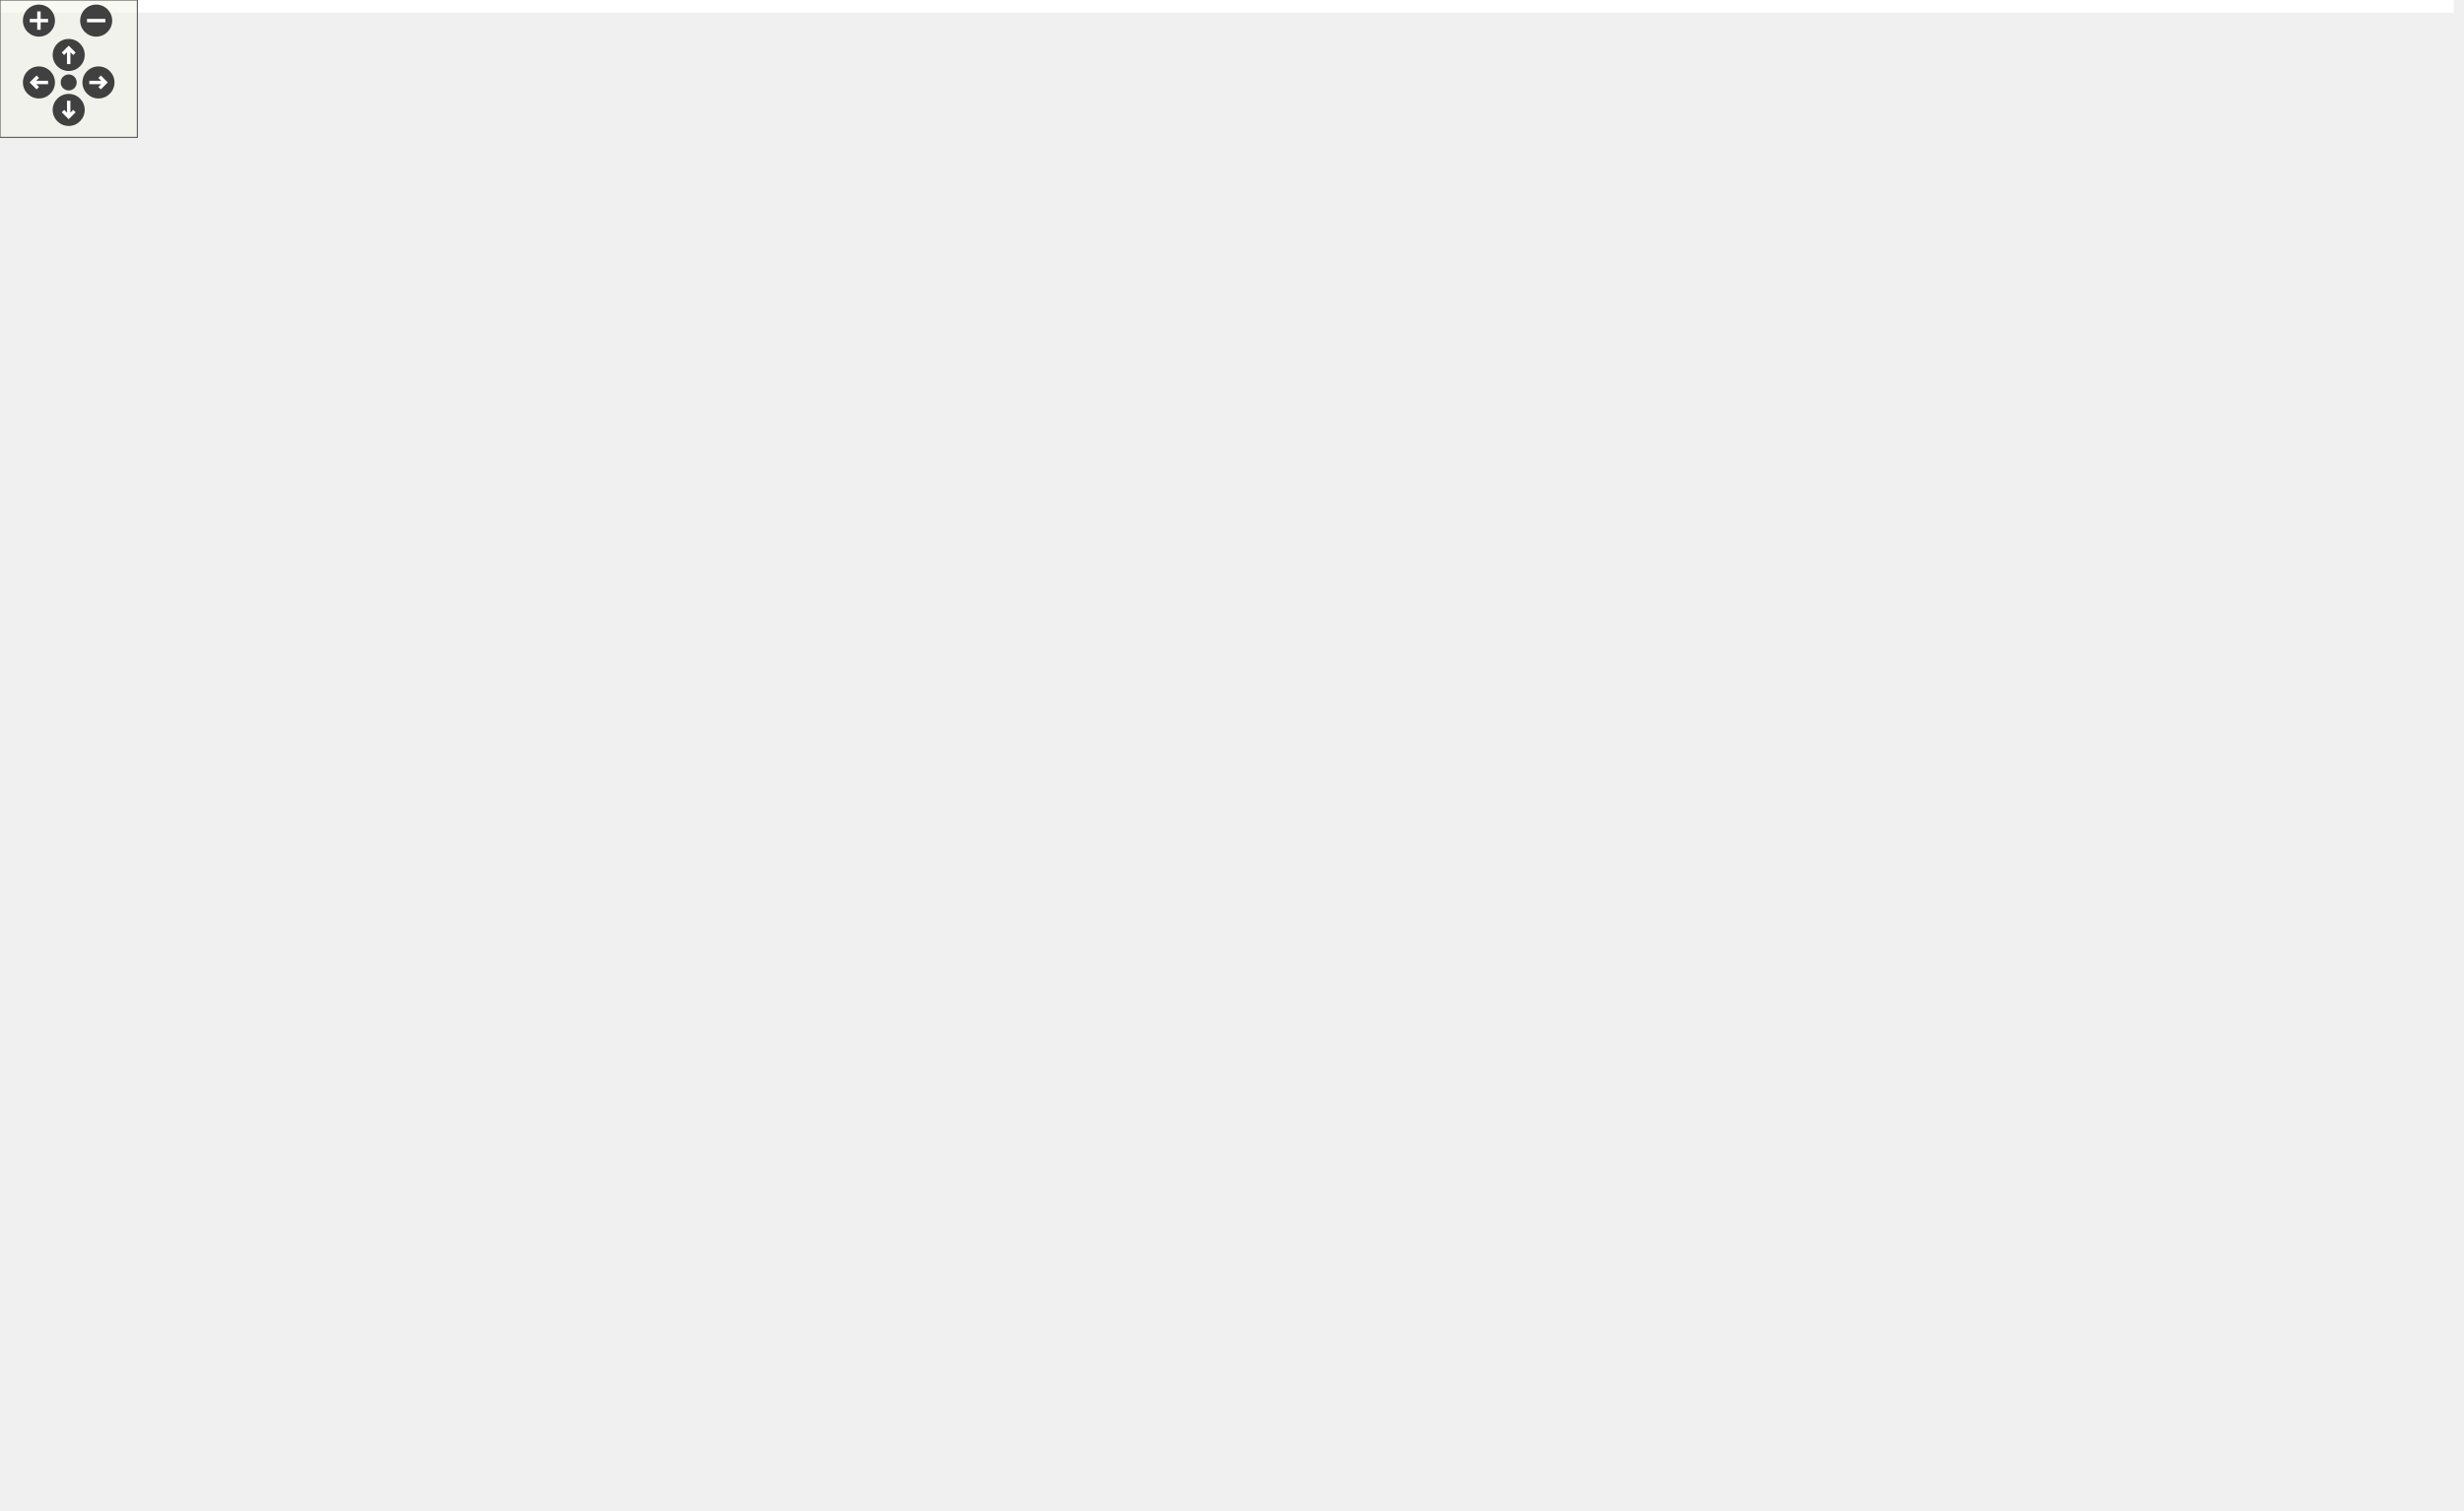
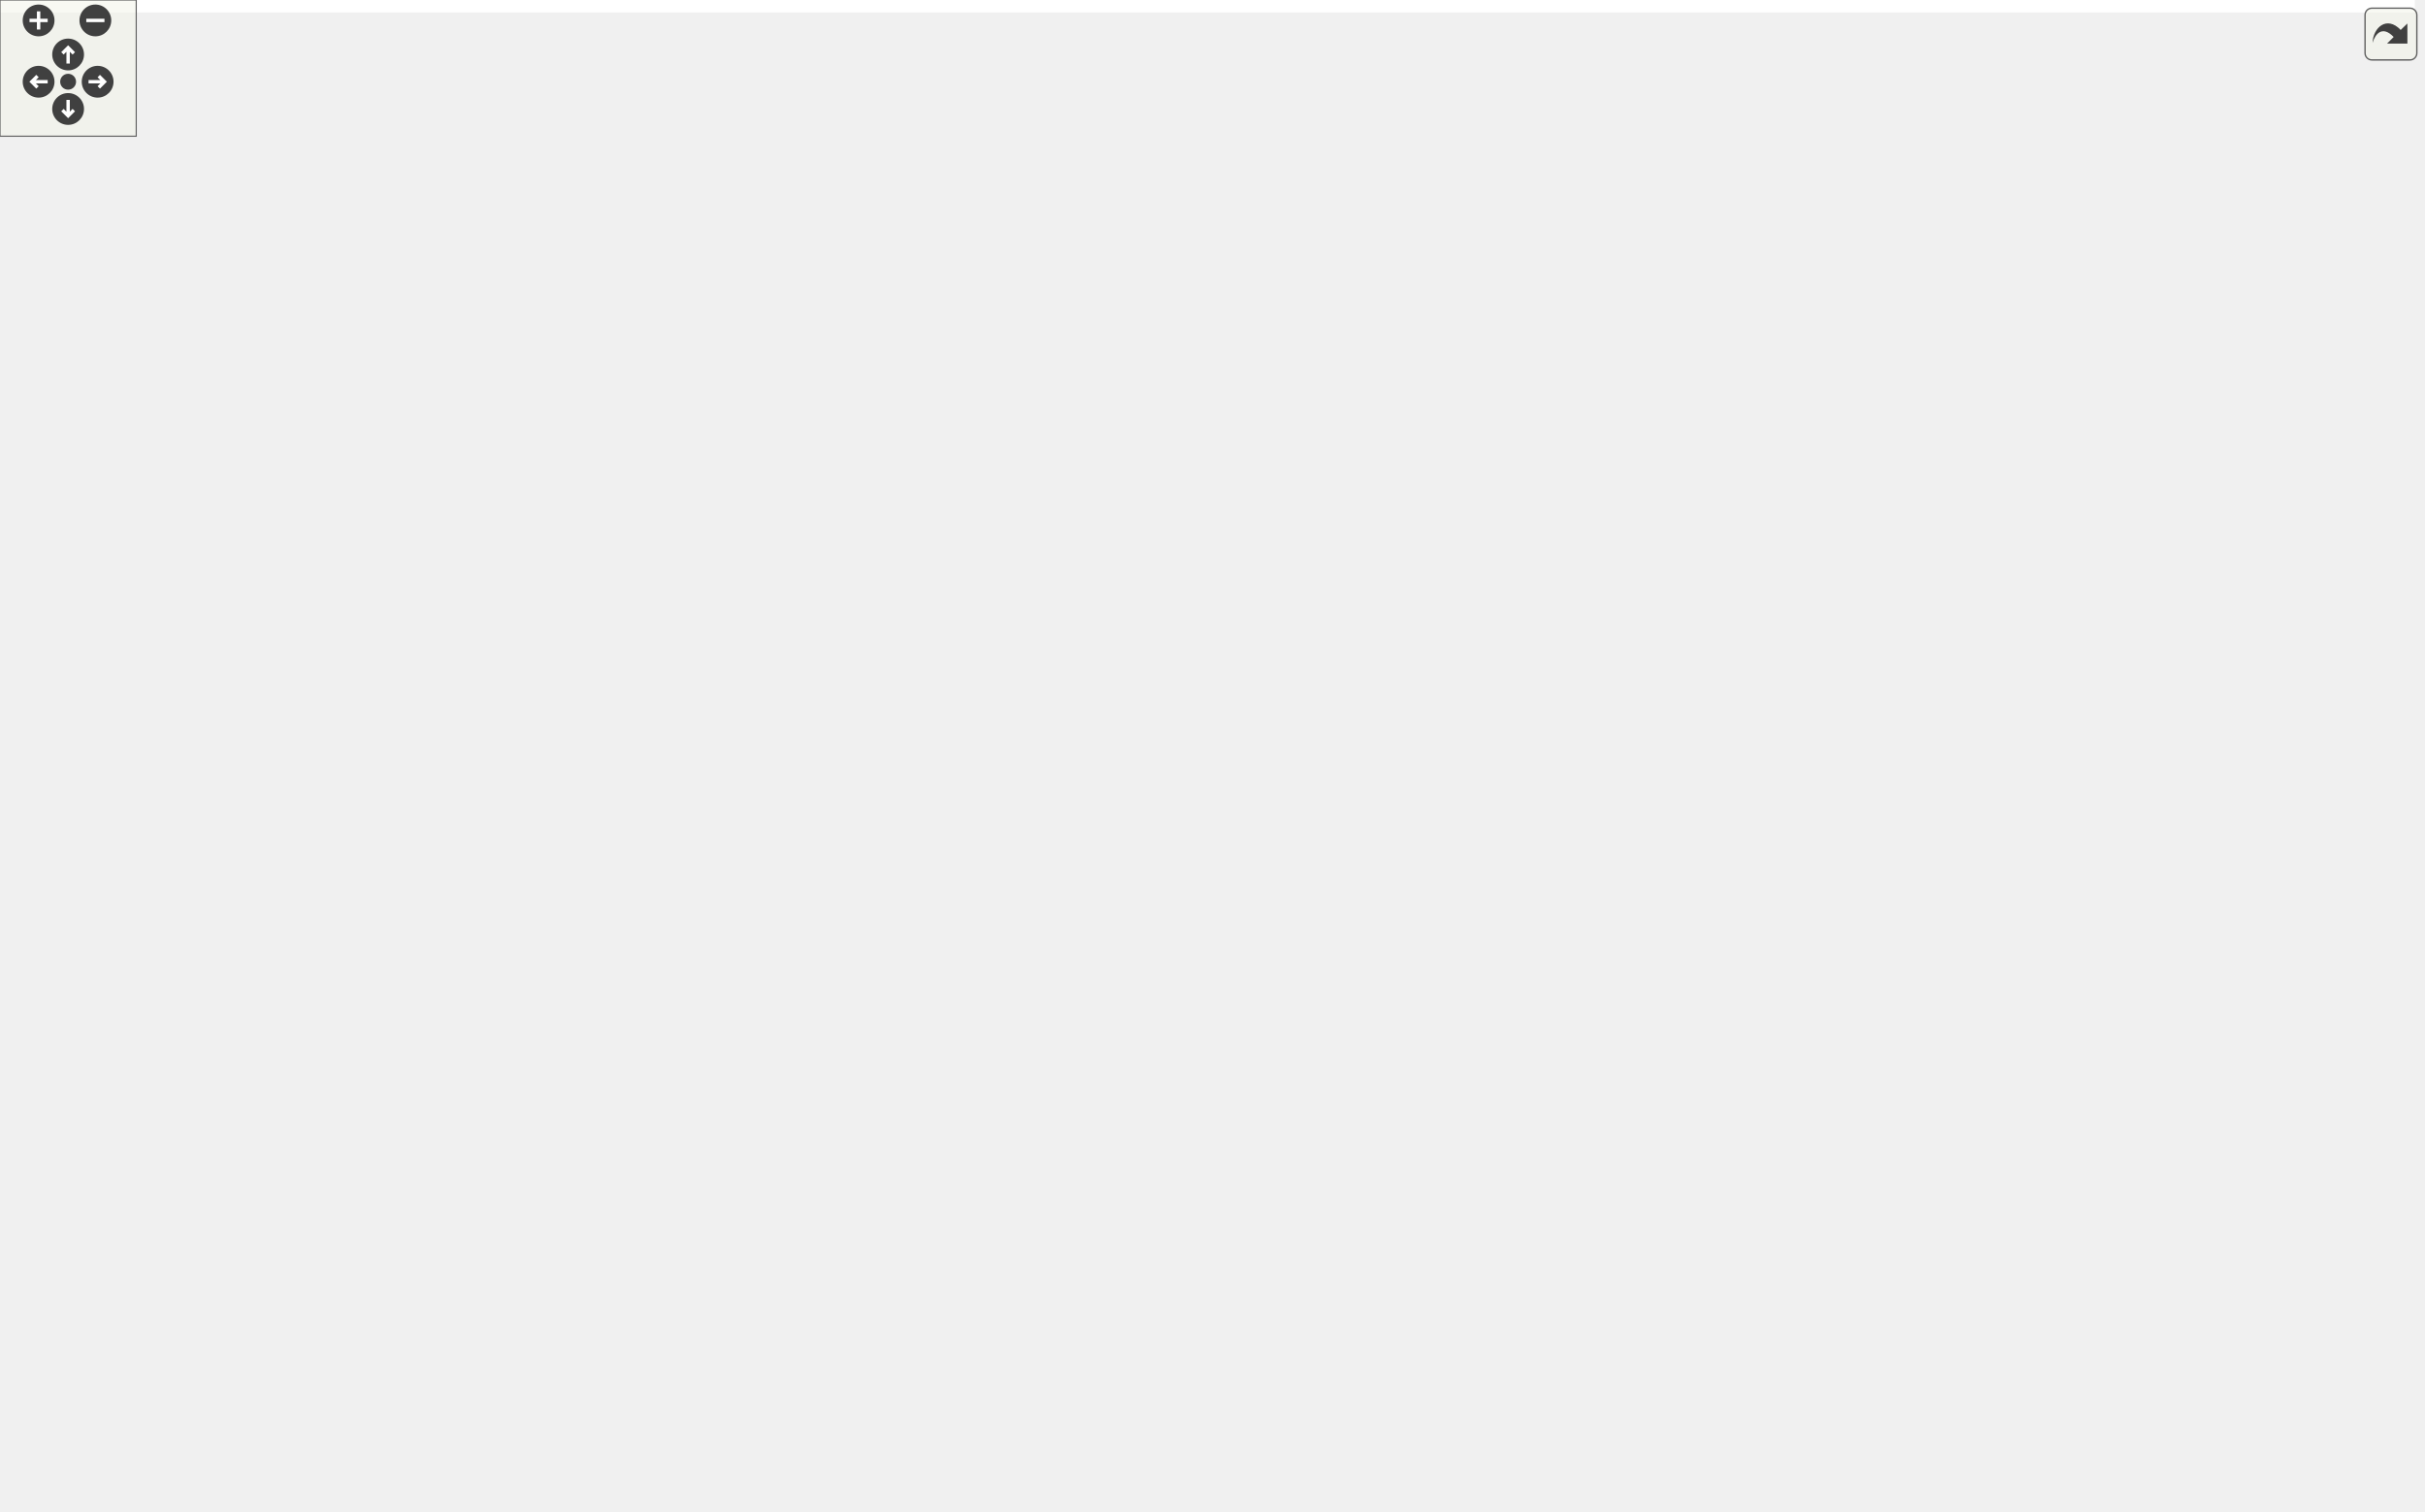
<svg xmlns="http://www.w3.org/2000/svg" xmlns:xlink="http://www.w3.org/1999/xlink" id="main" version="1.1" xml:space="preserve">
  <defs>
    <circle id="rim" cx="0" cy="0" r="7" />
    <circle id="rim2" cx="0" cy="0" r="3.5" />
    <g id="zoomPlus">
      <use xlink:href="#rim" fill="#404040">
        <set attributeName="fill" to="#808080" begin="zoomplus.mouseover" end="zoomplus.mouseout" />
      </use>
      <path d="M-4,0h8M0,-4v8" fill="none" stroke="white" stroke-width="1.5" pointer-events="none" />
    </g>
    <g id="zoomMin">
      <use xlink:href="#rim" fill="#404040">
        <set attributeName="fill" to="#808080" begin="zoomminus.mouseover" end="zoomminus.mouseout" />
      </use>
      <path d="M-4,0h8" fill="none" stroke="white" stroke-width="1.5" pointer-events="none" />
    </g>
    <g id="dirArrow">
      <path fill="none" stroke="white" stroke-width="1.5" d="M0,-3.0v7 M-2.5,-0.5L0,-3.0L2.5,-0.5" />
    </g>
    <g id="resetDef">
      <use xlink:href="#rim2" fill="#404040">
        <set attributeName="fill" to="#808080" begin="reset.mouseover" end="reset.mouseout" />
      </use>
    </g>
  </defs>
  <svg id="graph" class="graph">
    <g id="viewport">
-       <polygon fill="white" stroke="white" points="-4,5 -4,-598.631 1071,-598.631 1071,5 -4,5" />
+       <polygon fill="white" stroke="white" points="-4,5 -4,-605.208 1063,-605.208 1063,5 -4,5" />
      <g id="node1" class="node">
-         <polygon fill="#bfbfbf" stroke="black" points="0.5,-313.131 0.5,-334.131 119.5,-334.131 119.5,-313.131 0.5,-313.131" />
-         <text text-anchor="middle" x="60" y="-321.131" font-family="FreeSans.ttf" font-size="10.00">Handler::LoginScreen</text>
+         <polygon fill="#bfbfbf" stroke="black" points="0.5,-310.208 0.5,-330.208 119.5,-330.208 119.5,-310.208 0.5,-310.208" />
+         <text text-anchor="middle" x="60" y="-317.208" font-family="FreeSans.ttf" font-size="10.00">Handler::LoginScreen</text>
      </g>
      <g id="node3" class="node">
        <a xlink:href="namespaceHandler.xhtml#a139febc000c9d767a620708148e0c888" target="_top" xlink:title="Dispatches the appropriate menu based on client state.">
-           <polygon fill="white" stroke="black" points="156.5,-313.131 156.5,-334.131 279.5,-334.131 279.5,-313.131 156.5,-313.131" />
-           <text text-anchor="middle" x="218" y="-321.131" font-family="FreeSans.ttf" font-size="10.00">Handler::LoginHandler</text>
+           <polygon fill="white" stroke="black" points="156.5,-310.208 156.5,-330.208 279.5,-330.208 279.5,-310.208 156.5,-310.208" />
+           <text text-anchor="middle" x="218" y="-317.208" font-family="FreeSans.ttf" font-size="10.00">Handler::LoginHandler</text>
        </a>
      </g>
      <g id="edge2" class="edge">
-         <path fill="none" stroke="midnightblue" d="M129.957,-316.92C138.749,-316.843 147.691,-316.879 156.342,-317.027" />
-         <polygon fill="midnightblue" stroke="midnightblue" points="129.683,-313.424 119.733,-317.062 129.781,-320.423 129.683,-313.424" />
+         <path fill="none" stroke="midnightblue" d="M129.957,-313.497C138.749,-313.42 147.691,-313.456 156.342,-313.604" />
+         <polygon fill="midnightblue" stroke="midnightblue" points="129.683,-310 119.733,-313.639 129.781,-317 129.683,-310" />
      </g>
      <g id="edge56" class="edge">
-         <path fill="none" stroke="midnightblue" d="M146.079,-330.357C137.268,-330.417 128.338,-330.364 119.733,-330.199" />
-         <polygon fill="midnightblue" stroke="midnightblue" points="146.385,-333.853 156.342,-330.234 146.301,-326.854 146.385,-333.853" />
+         <path fill="none" stroke="midnightblue" d="M146.079,-326.933C137.268,-326.994 128.338,-326.941 119.733,-326.776" />
+         <polygon fill="midnightblue" stroke="midnightblue" points="146.385,-330.43 156.342,-326.811 146.301,-323.431 146.385,-330.43" />
      </g>
      <g id="node5" class="node">
        <a xlink:href="namespaceHandler.xhtml#a33a19d69ead678af81fbe96907eceaf0" target="_top" xlink:title="Create a new account object, or load an existing one, with a name and password.">
-           <polygon fill="white" stroke="black" points="344.5,-573.131 344.5,-594.131 475.5,-594.131 475.5,-573.131 344.5,-573.131" />
-           <text text-anchor="middle" x="410" y="-581.131" font-family="FreeSans.ttf" font-size="10.00">Handler::AttachAccount</text>
+           <polygon fill="white" stroke="black" points="340.5,-581.208 340.5,-601.208 471.5,-601.208 471.5,-581.208 340.5,-581.208" />
+           <text text-anchor="middle" x="406" y="-588.208" font-family="FreeSans.ttf" font-size="10.00">Handler::AttachAccount</text>
        </a>
      </g>
      <g id="edge4" class="edge">
-         <path fill="none" stroke="midnightblue" d="M220.673,-344.102C227.275,-389.671 249.015,-498.623 316,-554.631 327.776,-564.477 343.228,-569.829 358.193,-573.064" />
-         <polygon fill="midnightblue" stroke="midnightblue" points="224.141,-343.629 219.332,-334.189 217.204,-344.568 224.141,-343.629" />
+         <path fill="none" stroke="midnightblue" d="M220.082,-340.58C225.71,-387.751 245.92,-503.701 316,-563.208 327.443,-572.924 342.616,-578.066 357.239,-581.13" />
+         <polygon fill="midnightblue" stroke="midnightblue" points="223.533,-339.945 218.967,-330.384 216.575,-340.706 223.533,-339.945" />
      </g>
      <g id="node8" class="node">
        <a xlink:href="namespaceHandler.xhtml#a2e4ebf6ed049eb872aa4948d54c4932c" target="_top" xlink:title="Attempt to write a new character to disk after creation was completed.">
-           <polygon fill="white" stroke="black" points="340.5,-533.131 340.5,-554.131 479.5,-554.131 479.5,-533.131 340.5,-533.131" />
-           <text text-anchor="middle" x="410" y="-541.131" font-family="FreeSans.ttf" font-size="10.00">Handler::AttachCharacter</text>
+           <polygon fill="white" stroke="black" points="336.5,-543.208 336.5,-563.208 475.5,-563.208 475.5,-543.208 336.5,-543.208" />
+           <text text-anchor="middle" x="406" y="-550.208" font-family="FreeSans.ttf" font-size="10.00">Handler::AttachCharacter</text>
        </a>
      </g>
      <g id="edge8" class="edge">
-         <path fill="none" stroke="midnightblue" d="M223.179,-344.543C233.122,-384.431 259.147,-470.287 316,-514.631 328.761,-524.584 345.348,-529.866 361.028,-533.078" />
-         <polygon fill="midnightblue" stroke="midnightblue" points="226.526,-343.491 220.789,-334.584 219.719,-345.124 226.526,-343.491" />
+         <path fill="none" stroke="midnightblue" d="M222.083,-340.506C230.737,-382.247 255.348,-476.69 316,-525.208 328.346,-535.083 344.602,-540.162 359.899,-543.198" />
+         <polygon fill="midnightblue" stroke="midnightblue" points="225.464,-339.56 220.09,-330.43 218.597,-340.919 225.464,-339.56" />
      </g>
      <g id="node11" class="node">
        <a xlink:href="namespaceHandler.xhtml#a73ed6064f2698dbffb5f4c247a02b661" target="_top" xlink:title="Send initial account interface menu.">
-           <polygon fill="white" stroke="black" points="336,-493.131 336,-514.131 484,-514.131 484,-493.131 336,-493.131" />
-           <text text-anchor="middle" x="410" y="-501.131" font-family="FreeSans.ttf" font-size="10.00">Handler::AccountMenuMain</text>
+           <polygon fill="white" stroke="black" points="332,-505.208 332,-525.208 480,-525.208 480,-505.208 332,-505.208" />
+           <text text-anchor="middle" x="406" y="-512.208" font-family="FreeSans.ttf" font-size="10.00">Handler::AccountMenuMain</text>
        </a>
      </g>
      <g id="edge12" class="edge">
-         <path fill="none" stroke="midnightblue" d="M226.617,-343.976C239.848,-377.051 268.72,-441.202 316,-474.631 330.168,-484.648 348.339,-489.828 364.921,-493.05" />
-         <polygon fill="midnightblue" stroke="midnightblue" points="229.775,-342.441 222.867,-334.407 223.257,-344.995 229.775,-342.441" />
+         <path fill="none" stroke="midnightblue" d="M224.784,-339.965C236.526,-375.558 264.472,-449.21 316,-487.208 329.495,-497.159 347.061,-502.144 363.087,-505.183" />
+         <polygon fill="midnightblue" stroke="midnightblue" points="228.045,-338.671 221.652,-330.222 221.381,-340.813 228.045,-338.671" />
      </g>
      <g id="node14" class="node">
        <a xlink:href="namespaceHandler.xhtml#ad04998a7a6ece2486bc441052a57c2d7" target="_top" xlink:title="Main Character creation menu.">
-           <polygon fill="white" stroke="black" points="316,-453.131 316,-474.131 504,-474.131 504,-453.131 316,-453.131" />
-           <text text-anchor="middle" x="410" y="-461.131" font-family="FreeSans.ttf" font-size="10.00">Handler::CharacterCreateMenuMain</text>
+           <polygon fill="white" stroke="black" points="336,-455.208 336,-487.208 476,-487.208 476,-455.208 336,-455.208" />
+           <text text-anchor="start" x="344" y="-474.208" font-family="FreeSans.ttf" font-size="10.00">Handler::CharacterCreate</text>
+           <text text-anchor="middle" x="406" y="-462.208" font-family="FreeSans.ttf" font-size="10.00">MenuMain</text>
        </a>
      </g>
      <g id="edge16" class="edge">
-         <path fill="none" stroke="midnightblue" d="M231.789,-342.686C248.117,-368.003 277.962,-411.424 316,-434.631 332.522,-444.711 353.371,-449.762 371.234,-453.11" />
-         <polygon fill="midnightblue" stroke="midnightblue" points="234.73,-340.788 226.395,-334.248 228.832,-344.559 234.73,-340.788" />
+         <path fill="none" stroke="midnightblue" d="M230.974,-338.841C247.087,-364.946 277.247,-411.241 316,-437.208 328.259,-445.422 343.175,-450.956 357.31,-455.08" />
+         <polygon fill="midnightblue" stroke="midnightblue" points="233.894,-336.908 225.683,-330.212 227.926,-340.567 233.894,-336.908" />
      </g>
      <g id="node17" class="node">
        <a xlink:href="namespaceHandler.xhtml#ab5889a65de2794129b375ec39ae923ae" target="_top" xlink:title="Select a new Character name.">
-           <polygon fill="white" stroke="black" points="325.5,-413.131 325.5,-434.131 494.5,-434.131 494.5,-413.131 325.5,-413.131" />
-           <text text-anchor="middle" x="410" y="-421.131" font-family="FreeSans.ttf" font-size="10.00">Handler::CharacterCreateName</text>
+           <polygon fill="white" stroke="black" points="321.5,-417.208 321.5,-437.208 490.5,-437.208 490.5,-417.208 321.5,-417.208" />
+           <text text-anchor="middle" x="406" y="-424.208" font-family="FreeSans.ttf" font-size="10.00">Handler::CharacterCreateName</text>
        </a>
      </g>
      <g id="edge20" class="edge">
-         <path fill="none" stroke="midnightblue" d="M241.589,-341.012C260.142,-357.441 287.536,-380.982 316,-394.631 336.009,-404.226 360.599,-409.249 379.61,-413.123" />
-         <polygon fill="midnightblue" stroke="midnightblue" points="243.762,-338.26 233.959,-334.24 239.115,-343.496 243.762,-338.26" />
+         <path fill="none" stroke="midnightblue" d="M238.579,-337.615C256.839,-355.951 285.315,-383.626 316,-399.208 334.938,-408.824 358.49,-413.577 376.751,-417.186" />
+         <polygon fill="midnightblue" stroke="midnightblue" points="240.933,-335.019 231.403,-330.391 235.968,-339.952 240.933,-335.019" />
      </g>
      <g id="node20" class="node">
        <a xlink:href="namespaceHandler.xhtml#ae5086bcf5857eb572beedd09158c3065" target="_top" xlink:title="Select a new Character sex.">
-           <polygon fill="white" stroke="black" points="331,-373.131 331,-394.131 489,-394.131 489,-373.131 331,-373.131" />
-           <text text-anchor="middle" x="410" y="-381.131" font-family="FreeSans.ttf" font-size="10.00">Handler::CharacterCreateSex</text>
+           <polygon fill="white" stroke="black" points="327,-379.208 327,-399.208 485,-399.208 485,-379.208 327,-379.208" />
+           <text text-anchor="middle" x="406" y="-386.208" font-family="FreeSans.ttf" font-size="10.00">Handler::CharacterCreateSex</text>
        </a>
      </g>
      <g id="edge24" class="edge">
-         <path fill="none" stroke="midnightblue" d="M269.367,-337.964C284.219,-343.693 300.584,-349.886 316,-354.631 340.398,-362.14 369.209,-367.817 388.443,-373.091" />
-         <polygon fill="midnightblue" stroke="midnightblue" points="270.441,-334.627 259.852,-334.287 267.918,-341.157 270.441,-334.627" />
+         <path fill="none" stroke="midnightblue" d="M257.29,-335.001C274.79,-343.73 295.944,-354.115 316,-361.208 338.734,-369.247 365.961,-374.413 384.472,-379.145" />
+         <polygon fill="midnightblue" stroke="midnightblue" points="258.484,-331.685 247.973,-330.353 255.359,-337.949 258.484,-331.685" />
      </g>
      <g id="node23" class="node">
        <a xlink:href="namespaceHandler.xhtml#a97a198bfc72285b2aca4f36978db715e" target="_top" xlink:title="Main Character deletion confirmation.">
-           <polygon fill="white" stroke="black" points="322,-333.131 322,-354.131 498,-354.131 498,-333.131 322,-333.131" />
-           <text text-anchor="middle" x="410" y="-341.131" font-family="FreeSans.ttf" font-size="10.00">Handler::CharacterDeleteConfirm</text>
+           <polygon fill="white" stroke="black" points="336.5,-329.208 336.5,-361.208 475.5,-361.208 475.5,-329.208 336.5,-329.208" />
+           <text text-anchor="start" x="344.5" y="-348.208" font-family="FreeSans.ttf" font-size="10.00">Handler::CharacterDelete</text>
+           <text text-anchor="middle" x="406" y="-336.208" font-family="FreeSans.ttf" font-size="10.00">Confirm</text>
        </a>
      </g>
      <g id="edge28" class="edge">
-         <path fill="none" stroke="midnightblue" d="M289.799,-324.554C314.988,-326.765 342.555,-329.881 364.928,-333.113" />
-         <polygon fill="midnightblue" stroke="midnightblue" points="289.8,-321.042 279.542,-323.694 289.215,-328.018 289.8,-321.042" />
+         <path fill="none" stroke="midnightblue" d="M289.532,-323.144C304.926,-324.948 321.173,-327.12 336.488,-329.422" />
+         <polygon fill="midnightblue" stroke="midnightblue" points="289.889,-319.662 279.558,-322.014 289.101,-326.618 289.889,-319.662" />
      </g>
      <g id="node26" class="node">
        <a xlink:href="namespaceHandler.xhtml#afc470ec6e82b7a9a1560588a368734f9" target="_top" xlink:title="Main Character deletion menu.">
-           <polygon fill="white" stroke="black" points="316,-293.131 316,-314.131 504,-314.131 504,-293.131 316,-293.131" />
-           <text text-anchor="middle" x="410" y="-301.131" font-family="FreeSans.ttf" font-size="10.00">Handler::CharacterDeleteMenuMain</text>
+           <polygon fill="white" stroke="black" points="336.5,-279.208 336.5,-311.208 475.5,-311.208 475.5,-279.208 336.5,-279.208" />
+           <text text-anchor="start" x="344.5" y="-298.208" font-family="FreeSans.ttf" font-size="10.00">Handler::CharacterDelete</text>
+           <text text-anchor="middle" x="406" y="-286.208" font-family="FreeSans.ttf" font-size="10.00">MenuMain</text>
        </a>
      </g>
      <g id="edge32" class="edge">
-         <path fill="none" stroke="midnightblue" d="M272.975,-311.735C286.362,-309.938 301.061,-308.213 315.706,-306.704" />
-         <polygon fill="midnightblue" stroke="midnightblue" points="272.437,-308.276 263.015,-313.121 273.403,-315.209 272.437,-308.276" />
+         <path fill="none" stroke="midnightblue" d="M262.933,-308.377C284.85,-304.582 311.711,-300.779 336.217,-297.94" />
+         <polygon fill="midnightblue" stroke="midnightblue" points="262.144,-304.963 252.921,-310.176 263.382,-311.852 262.144,-304.963" />
      </g>
      <g id="node29" class="node">
        <a xlink:href="namespaceHandler.xhtml#a02b1b954749641ab646f6548a5360d3b" target="_top" xlink:title="Main Character load menu.">
-           <polygon fill="white" stroke="black" points="320.5,-253.131 320.5,-274.131 499.5,-274.131 499.5,-253.131 320.5,-253.131" />
-           <text text-anchor="middle" x="410" y="-261.131" font-family="FreeSans.ttf" font-size="10.00">Handler::CharacterLoadMenuMain</text>
+           <polygon fill="white" stroke="black" points="316.5,-241.208 316.5,-261.208 495.5,-261.208 495.5,-241.208 316.5,-241.208" />
+           <text text-anchor="middle" x="406" y="-248.208" font-family="FreeSans.ttf" font-size="10.00">Handler::CharacterLoadMenuMain</text>
        </a>
      </g>
      <g id="edge36" class="edge">
-         <path fill="none" stroke="midnightblue" d="M237.21,-307.788C256.704,-296.716 287.926,-283.271 316,-274.631 317.435,-274.189 318.886,-273.754 320.349,-273.325" />
-         <polygon fill="midnightblue" stroke="midnightblue" points="235.368,-304.811 228.647,-313.001 239.009,-310.79 235.368,-304.811" />
+         <path fill="none" stroke="midnightblue" d="M233.94,-303.965C252.864,-290.17 285.686,-271.928 316,-261.208 316.151,-261.154 316.301,-261.101 316.452,-261.048" />
+         <polygon fill="midnightblue" stroke="midnightblue" points="231.774,-301.215 226.06,-310.137 236.091,-306.726 231.774,-301.215" />
      </g>
      <g id="node32" class="node">
        <a xlink:href="namespaceHandler.xhtml#a00bc24564bfd267e0329643c569da1e4" target="_top" xlink:title="Select a new account name.">
-           <polygon fill="white" stroke="black" points="341.5,-213.131 341.5,-234.131 478.5,-234.131 478.5,-213.131 341.5,-213.131" />
-           <text text-anchor="middle" x="410" y="-221.131" font-family="FreeSans.ttf" font-size="10.00">Handler::GetNewAccount</text>
+           <polygon fill="white" stroke="black" points="337.5,-203.208 337.5,-223.208 474.5,-223.208 474.5,-203.208 337.5,-203.208" />
+           <text text-anchor="middle" x="406" y="-210.208" font-family="FreeSans.ttf" font-size="10.00">Handler::GetNewAccount</text>
        </a>
      </g>
      <g id="edge40" class="edge">
-         <path fill="none" stroke="midnightblue" d="M229.558,-305.066C246.65,-284.076 280.492,-251.657 316,-234.631 323.974,-230.807 332.675,-227.71 341.46,-225.281" />
-         <polygon fill="midnightblue" stroke="midnightblue" points="226.772,-302.949 223.487,-313.021 232.336,-307.196 226.772,-302.949" />
+         <path fill="none" stroke="midnightblue" d="M228.31,-301.661C244.713,-278.906 278.727,-242.135 316,-223.208 322.692,-219.809 329.961,-217.018 337.368,-214.782" />
+         <polygon fill="midnightblue" stroke="midnightblue" points="225.253,-299.935 222.571,-310.185 231.06,-303.845 225.253,-299.935" />
      </g>
      <g id="node35" class="node">
        <a xlink:href="namespaceHandler.xhtml#a744adadcf407cdb3a9c33365afd5a7c2" target="_top" xlink:title="Create a new account.">
-           <polygon fill="white" stroke="black" points="339,-173.131 339,-194.131 481,-194.131 481,-173.131 339,-173.131" />
-           <text text-anchor="middle" x="410" y="-181.131" font-family="FreeSans.ttf" font-size="10.00">Handler::GetNewPassword</text>
+           <polygon fill="white" stroke="black" points="335,-165.208 335,-185.208 477,-185.208 477,-165.208 335,-165.208" />
+           <text text-anchor="middle" x="406" y="-172.208" font-family="FreeSans.ttf" font-size="10.00">Handler::GetNewPassword</text>
        </a>
      </g>
      <g id="edge44" class="edge">
-         <path fill="none" stroke="midnightblue" d="M225.563,-303.635C239.646,-274.255 272.455,-221.197 316,-194.631 322.979,-190.373 330.73,-187.012 338.703,-184.424" />
-         <polygon fill="midnightblue" stroke="midnightblue" points="222.28,-302.402 221.376,-312.958 228.666,-305.27 222.28,-302.402" />
+         <path fill="none" stroke="midnightblue" d="M224.975,-300.335C238.513,-269.853 271.022,-213.338 316,-185.208 321.822,-181.566 328.227,-178.612 334.856,-176.26" />
+         <polygon fill="midnightblue" stroke="midnightblue" points="221.588,-299.365 220.988,-309.943 228.053,-302.048 221.588,-299.365" />
      </g>
      <g id="node38" class="node">
        <a xlink:href="namespaceHandler.xhtml#adfe13cc9748392348f3941656a1323b6" target="_top" xlink:title="Compare a received password against an existing account.">
-           <polygon fill="white" stroke="black" points="341.5,-133.131 341.5,-154.131 478.5,-154.131 478.5,-133.131 341.5,-133.131" />
-           <text text-anchor="middle" x="410" y="-141.131" font-family="FreeSans.ttf" font-size="10.00">Handler::GetOldPassword</text>
+           <polygon fill="white" stroke="black" points="337.5,-127.208 337.5,-147.208 474.5,-147.208 474.5,-127.208 337.5,-127.208" />
+           <text text-anchor="middle" x="406" y="-134.208" font-family="FreeSans.ttf" font-size="10.00">Handler::GetOldPassword</text>
        </a>
      </g>
      <g id="edge48" class="edge">
-         <path fill="none" stroke="midnightblue" d="M222.925,-302.865C233.919,-266.195 263.694,-191.613 316,-154.631 323.629,-149.237 332.419,-145.245 341.496,-142.396" />
-         <polygon fill="midnightblue" stroke="midnightblue" points="219.429,-302.372 220.112,-312.945 226.171,-304.254 219.429,-302.372" />
+         <path fill="none" stroke="midnightblue" d="M222.507,-300.072C233.019,-262.973 262.428,-185.463 316,-147.208 322.368,-142.66 329.596,-139.158 337.12,-136.529" />
+         <polygon fill="midnightblue" stroke="midnightblue" points="219.002,-299.639 219.845,-310.2 225.772,-301.418 219.002,-299.639" />
      </g>
      <g id="node41" class="node">
        <a xlink:href="namespaceHandler.xhtml#ae70e4e50054c729c14493eafefe01b5c" target="_top" xlink:title="Load a character from the account to enter into the game with.">
-           <polygon fill="white" stroke="black" points="344.5,-93.131 344.5,-114.131 475.5,-114.131 475.5,-93.131 344.5,-93.131" />
-           <text text-anchor="middle" x="410" y="-101.131" font-family="FreeSans.ttf" font-size="10.00">Handler::LoadCharacter</text>
+           <polygon fill="white" stroke="black" points="340.5,-89.208 340.5,-109.208 471.5,-109.208 471.5,-89.208 340.5,-89.208" />
+           <text text-anchor="middle" x="406" y="-96.208" font-family="FreeSans.ttf" font-size="10.00">Handler::LoadCharacter</text>
        </a>
      </g>
      <g id="edge52" class="edge">
-         <path fill="none" stroke="midnightblue" d="M220.976,-302.766C228.905,-259.787 254.295,-162.759 316,-114.631 324.288,-108.166 334.19,-103.672 344.409,-100.704" />
-         <polygon fill="midnightblue" stroke="midnightblue" points="217.514,-302.249 219.29,-312.694 224.415,-303.421 217.514,-302.249" />
+         <path fill="none" stroke="midnightblue" d="M220.757,-300.074C228.372,-257.172 253.422,-158.134 316,-109.208 323.171,-103.601 331.61,-99.549 340.398,-96.737" />
+         <polygon fill="midnightblue" stroke="midnightblue" points="217.269,-299.722 219.119,-310.154 224.178,-300.845 217.269,-299.722" />
      </g>
      <g id="node45" class="node">
        <a xlink:href="classSocketClient.xhtml#a8399ef20292e9f3ec83b5c4bec2e105b" target="_top" xlink:title="Build a SocketClient for a new client connection and set all attributes.">
-           <polygon fill="white" stroke="black" points="358.5,-53.131 358.5,-74.131 461.5,-74.131 461.5,-53.131 358.5,-53.131" />
-           <text text-anchor="middle" x="410" y="-61.131" font-family="FreeSans.ttf" font-size="10.00">SocketClient::New</text>
+           <polygon fill="white" stroke="black" points="354.5,-51.208 354.5,-71.208 457.5,-71.208 457.5,-51.208 354.5,-51.208" />
+           <text text-anchor="middle" x="406" y="-58.208" font-family="FreeSans.ttf" font-size="10.00">SocketClient::New</text>
        </a>
      </g>
      <g id="edge58" class="edge">
-         <path fill="none" stroke="midnightblue" d="M220.062,-302.822C225.876,-255.913 246.782,-141.505 316,-83.631 327.776,-73.785 343.228,-68.432 358.193,-65.616" />
-         <polygon fill="midnightblue" stroke="midnightblue" points="216.56,-302.649 218.914,-312.979 223.515,-303.436 216.56,-302.649" />
+         <path fill="none" stroke="midnightblue" d="M219.977,-300.036C225.664,-253.522 246.417,-138.294 316,-80.208 326.666,-71.304 340.476,-66.258 354.063,-63.475" />
+         <polygon fill="midnightblue" stroke="midnightblue" points="216.488,-299.743 218.858,-310.069 223.445,-300.519 216.488,-299.743" />
      </g>
      <g id="node60" class="node">
        <a xlink:href="classSocketClient.xhtml#ad4f63c7d906310dc56a1217136047d7f" target="_top" xlink:title="Interpret the command at the front of the queue.">
-           <polygon fill="white" stroke="black" points="540,-13.131 540,-34.131 710,-34.131 710,-13.131 540,-13.131" />
-           <text text-anchor="middle" x="625" y="-21.131" font-family="FreeSans.ttf" font-size="10.00">SocketClient::ProcessCommand</text>
+           <polygon fill="white" stroke="black" points="532,-13.208 532,-33.208 702,-33.208 702,-13.208 532,-13.208" />
+           <text text-anchor="middle" x="617" y="-20.208" font-family="FreeSans.ttf" font-size="10.00">SocketClient::ProcessCommand</text>
        </a>
      </g>
      <g id="edge74" class="edge">
-         <path fill="none" stroke="midnightblue" d="M222.189,-302.898C234.588,-243.747 272.936,-76.326 316,-43.631 394.461,15.938 518.925,0.474 583.329,-13.126" />
-         <polygon fill="midnightblue" stroke="midnightblue" points="218.714,-302.42 220.121,-312.921 225.57,-303.835 218.714,-302.42" />
+         <path fill="none" stroke="midnightblue" d="M222.044,-300.4C234.32,-242.364 272.956,-74.758 316,-42.208 393.055,16.061 515.386,0.21 577.708,-13.19" />
+         <polygon fill="midnightblue" stroke="midnightblue" points="218.618,-299.686 220.005,-310.19 225.471,-301.114 218.618,-299.686" />
      </g>
      <g id="edge6" class="edge">
-         <path fill="none" stroke="midnightblue" d="M334.183,-583.517C327.614,-580.74 321.418,-577.161 316,-572.631 238.831,-508.108 221.71,-373.317 218.606,-334.144" />
-         <polygon fill="midnightblue" stroke="midnightblue" points="333.432,-586.965 344.027,-587.031 335.785,-580.373 333.432,-586.965" />
+         <path fill="none" stroke="midnightblue" d="M331.054,-590.685C325.629,-588.174 320.523,-585.048 316,-581.208 235.49,-512.845 220.799,-369.987 218.421,-330.281" />
+         <polygon fill="midnightblue" stroke="midnightblue" points="329.848,-593.971 340.437,-594.346 332.393,-587.45 329.848,-593.971" />
      </g>
      <g id="edge10" class="edge">
-         <path fill="none" stroke="midnightblue" d="M330.51,-541.392C325.343,-538.992 320.44,-536.094 316,-532.631 248.924,-480.313 224.759,-370.211 219.29,-334.568" />
-         <polygon fill="midnightblue" stroke="midnightblue" points="329.467,-544.744 340.053,-545.191 332.056,-538.24 329.467,-544.744" />
+         <path fill="none" stroke="midnightblue" d="M326.875,-550.252C323.025,-548.238 319.367,-545.901 316,-543.208 245.16,-486.54 223.486,-367.224 218.978,-330.661" />
+         <polygon fill="midnightblue" stroke="midnightblue" points="325.601,-553.516 336.16,-554.385 328.447,-547.121 325.601,-553.516" />
      </g>
      <g id="edge14" class="edge">
-         <path fill="none" stroke="midnightblue" d="M326.408,-498.828C322.771,-497.007 319.278,-494.949 316,-492.631 258.283,-451.823 227.999,-365.234 220.112,-334.317" />
-         <polygon fill="midnightblue" stroke="midnightblue" points="325.142,-502.094 335.709,-502.874 327.935,-495.675 325.142,-502.094" />
+         <path fill="none" stroke="midnightblue" d="M322.694,-509.568C320.376,-508.234 318.137,-506.783 316,-505.208 254.075,-459.544 226.208,-362.384 219.595,-330.249" />
+         <polygon fill="midnightblue" stroke="midnightblue" points="321.468,-512.866 331.986,-514.145 324.561,-506.586 321.468,-512.866" />
      </g>
      <g id="edge18" class="edge">
-         <path fill="none" stroke="midnightblue" d="M307.941,-447.3C263.273,-415.699 231.433,-358.614 221.376,-334.304" />
-         <polygon fill="midnightblue" stroke="midnightblue" points="306.152,-450.313 316.428,-452.89 310.002,-444.467 306.152,-450.313" />
+         <path fill="none" stroke="midnightblue" d="M326.461,-461.293C322.825,-459.454 319.315,-457.429 316,-455.208 266.733,-422.195 231.353,-356.328 221.07,-330.346" />
+         <polygon fill="midnightblue" stroke="midnightblue" points="325.167,-464.549 335.72,-465.483 328.053,-458.172 325.167,-464.549" />
      </g>
      <g id="edge22" class="edge">
-         <path fill="none" stroke="midnightblue" d="M316.282,-412.766C316.188,-412.721 316.094,-412.676 316,-412.631 275.6,-393.258 237.357,-353.96 223.487,-334.24" />
-         <polygon fill="midnightblue" stroke="midnightblue" points="314.734,-415.91 325.303,-416.652 317.504,-409.481 314.734,-415.91" />
+         <path fill="none" stroke="midnightblue" d="M312.414,-414.958C268.917,-390.186 234.6,-349.738 222.571,-330.23" />
+         <polygon fill="midnightblue" stroke="midnightblue" points="310.765,-418.046 321.231,-419.693 314.077,-411.878 310.765,-418.046" />
      </g>
      <g id="edge26" class="edge">
-         <path fill="none" stroke="midnightblue" d="M320.989,-374.123C319.309,-373.635 317.644,-373.137 316,-372.631 283.332,-362.576 246.401,-346.016 228.647,-334.26" />
-         <polygon fill="midnightblue" stroke="midnightblue" points="320.185,-377.532 330.755,-376.819 322.047,-370.784 320.185,-377.532" />
+         <path fill="none" stroke="midnightblue" d="M316.977,-379.55C316.65,-379.437 316.325,-379.322 316,-379.208 280.885,-366.79 242.405,-344.279 226.06,-330.278" />
+         <polygon fill="midnightblue" stroke="midnightblue" points="316.063,-382.933 326.654,-382.677 318.215,-376.272 316.063,-382.933" />
      </g>
      <g id="edge30" class="edge">
-         <path fill="none" stroke="midnightblue" d="M311.817,-340.152C294.736,-338.348 277.747,-336.269 263.015,-334.14" />
-         <polygon fill="midnightblue" stroke="midnightblue" points="311.564,-343.644 321.868,-341.18 312.276,-336.68 311.564,-343.644" />
+         <path fill="none" stroke="midnightblue" d="M326.125,-341.268C300.549,-338.115 273.544,-334.093 252.921,-330.239" />
+         <polygon fill="midnightblue" stroke="midnightblue" points="325.872,-344.762 336.217,-342.475 326.703,-337.812 325.872,-344.762" />
      </g>
      <g id="edge34" class="edge">
-         <path fill="none" stroke="midnightblue" d="M354.773,-315.56C331.25,-318.713 303.716,-321.638 279.542,-323.568" />
-         <polygon fill="midnightblue" stroke="midnightblue" points="355.505,-318.992 364.928,-314.148 354.541,-312.059 355.505,-318.992" />
+         <path fill="none" stroke="midnightblue" d="M326.309,-312.485C310.671,-314.718 294.492,-316.77 279.558,-318.401" />
+         <polygon fill="midnightblue" stroke="midnightblue" points="327.101,-315.906 336.488,-310.993 326.086,-308.98 327.101,-315.906" />
      </g>
      <g id="edge38" class="edge">
-         <path fill="none" stroke="midnightblue" d="M378.522,-276.741C360.094,-281.31 336.491,-286.324 316,-292.631 297.207,-298.415 277.003,-306.352 259.852,-312.974" />
-         <polygon fill="midnightblue" stroke="midnightblue" points="379.641,-280.067 388.443,-274.17 377.885,-273.291 379.641,-280.067" />
+         <path fill="none" stroke="midnightblue" d="M374.716,-263.645C357.148,-267.774 335.004,-272.487 316,-279.208 292.23,-287.614 266.918,-300.644 247.973,-310.062" />
+         <polygon fill="midnightblue" stroke="midnightblue" points="375.583,-267.036 384.472,-261.27 373.928,-260.235 375.583,-267.036" />
      </g>
      <g id="edge42" class="edge">
-         <path fill="none" stroke="midnightblue" d="M369.365,-236.255C352.282,-239.874 332.57,-244.685 316,-252.631 283.324,-268.3 252.058,-297.004 233.959,-313.021" />
-         <polygon fill="midnightblue" stroke="midnightblue" points="370.525,-239.589 379.61,-234.138 369.108,-232.734 370.525,-239.589" />
+         <path fill="none" stroke="midnightblue" d="M366.916,-225.21C350.53,-228.616 331.683,-233.244 316,-241.208 280.932,-259.015 248.748,-292.619 231.403,-310.024" />
+         <polygon fill="midnightblue" stroke="midnightblue" points="367.639,-228.635 376.751,-223.229 366.256,-221.773 367.639,-228.635" />
      </g>
      <g id="edge46" class="edge">
-         <path fill="none" stroke="midnightblue" d="M361.358,-196.141C346.018,-199.477 329.553,-204.362 316,-212.631 273.291,-238.687 240.91,-290.228 226.395,-313.014" />
-         <polygon fill="midnightblue" stroke="midnightblue" points="362.122,-199.557 371.234,-194.152 360.74,-192.695 362.122,-199.557" />
+         <path fill="none" stroke="midnightblue" d="M359.651,-187.207C344.862,-190.386 328.981,-195.089 316,-203.208 271.593,-230.981 239.34,-286.423 225.499,-309.919" />
+         <polygon fill="midnightblue" stroke="midnightblue" points="360.534,-190.6 369.665,-185.226 359.176,-183.733 360.534,-190.6" />
      </g>
      <g id="edge50" class="edge">
-         <path fill="none" stroke="midnightblue" d="M355.065,-156.345C341.394,-159.642 327.401,-164.57 316,-172.631 263.603,-209.678 233.815,-284.456 222.867,-312.855" />
-         <polygon fill="midnightblue" stroke="midnightblue" points="355.888,-159.748 364.921,-154.212 354.407,-152.907 355.888,-159.748" />
+         <path fill="none" stroke="midnightblue" d="M354.088,-149.397C340.765,-152.545 327.081,-157.295 316,-165.208 262.284,-203.565 232.862,-281.388 222.423,-309.914" />
+         <polygon fill="midnightblue" stroke="midnightblue" points="355.094,-152.762 364.157,-147.276 353.651,-145.912 355.094,-152.762" />
      </g>
      <g id="edge54" class="edge">
-         <path fill="none" stroke="midnightblue" d="M351.029,-116.517C338.521,-119.831 326.07,-124.777 316,-132.631 253.802,-181.143 228.501,-279.341 220.789,-312.678" />
-         <polygon fill="midnightblue" stroke="midnightblue" points="352.085,-119.865 361.028,-114.184 350.494,-113.048 352.085,-119.865" />
+         <path fill="none" stroke="midnightblue" d="M350.632,-111.499C338.285,-114.664 325.927,-119.446 316,-127.208 252.743,-176.665 227.833,-277.326 220.516,-310.071" />
+         <polygon fill="midnightblue" stroke="midnightblue" points="351.498,-114.892 360.485,-109.281 349.96,-108.063 351.498,-114.892" />
      </g>
      <g id="node47" class="node">
        <a xlink:href="namespaceServer.xhtml#a16ea0639731dee10e1a253375b508a02" target="_top" xlink:title="Recovers the server state and re-connects client sockets after a reboot.">
-           <polygon fill="white" stroke="black" points="560,-93.131 560,-114.131 690,-114.131 690,-93.131 560,-93.131" />
-           <text text-anchor="middle" x="625" y="-101.131" font-family="FreeSans.ttf" font-size="10.00">Server::RebootRecovery</text>
+           <polygon fill="white" stroke="black" points="552,-89.208 552,-109.208 682,-109.208 682,-89.208 552,-89.208" />
+           <text text-anchor="middle" x="617" y="-96.208" font-family="FreeSans.ttf" font-size="10.00">Server::RebootRecovery</text>
        </a>
      </g>
      <g id="edge60" class="edge">
-         <path fill="none" stroke="midnightblue" d="M471.843,-75.136C502.275,-80.798 538.702,-87.575 568.394,-93.1" />
-         <polygon fill="midnightblue" stroke="midnightblue" points="472.243,-71.651 461.771,-73.263 470.963,-78.533 472.243,-71.651" />
+         <path fill="none" stroke="midnightblue" d="M467.808,-72.339C497.328,-77.655 532.393,-83.97 561.108,-89.142" />
+         <polygon fill="midnightblue" stroke="midnightblue" points="468.078,-68.831 457.616,-70.503 466.838,-75.721 468.078,-68.831" />
      </g>
      <g id="node53" class="node">
        <a xlink:href="classSocketServer.xhtml#afdbc60c3bc840875d2214b59c6213f63" target="_top" xlink:title="Accept a new connection on the listening port.">
-           <polygon fill="white" stroke="black" points="565,-53.131 565,-74.131 685,-74.131 685,-53.131 565,-53.131" />
-           <text text-anchor="middle" x="625" y="-61.131" font-family="FreeSans.ttf" font-size="10.00">SocketServer::Accept</text>
+           <polygon fill="white" stroke="black" points="557,-51.208 557,-71.208 677,-71.208 677,-51.208 557,-51.208" />
+           <text text-anchor="middle" x="617" y="-58.208" font-family="FreeSans.ttf" font-size="10.00">SocketServer::Accept</text>
        </a>
      </g>
      <g id="edge66" class="edge">
-         <path fill="none" stroke="midnightblue" d="M471.868,-63.631C501.117,-63.631 535.901,-63.631 564.92,-63.631" />
-         <polygon fill="midnightblue" stroke="midnightblue" points="471.771,-60.131 461.771,-63.631 471.771,-67.131 471.771,-60.131" />
+         <path fill="none" stroke="midnightblue" d="M467.731,-61.208C495.855,-61.208 529.024,-61.208 556.944,-61.208" />
+         <polygon fill="midnightblue" stroke="midnightblue" points="467.616,-57.708 457.616,-61.208 467.616,-64.708 467.616,-57.708" />
      </g>
      <g id="node49" class="node">
        <a xlink:href="namespaceServer.xhtml#a19a1e493e1fb50a56d9c77332543d565" target="_top" xlink:title="Start the NAMS Server. Responsible for calling all critical boot-time functions such as SocketServer ...">
-           <polygon fill="white" stroke="black" points="898,-93.131 898,-114.131 988,-114.131 988,-93.131 898,-93.131" />
-           <text text-anchor="middle" x="943" y="-101.131" font-family="FreeSans.ttf" font-size="10.00">Server::Startup</text>
+           <polygon fill="white" stroke="black" points="890,-89.208 890,-109.208 980,-109.208 980,-89.208 890,-89.208" />
+           <text text-anchor="middle" x="935" y="-96.208" font-family="FreeSans.ttf" font-size="10.00">Server::Startup</text>
        </a>
      </g>
      <g id="edge62" class="edge">
-         <path fill="none" stroke="midnightblue" d="M700.16,-103.631C761.639,-103.631 846.543,-103.631 897.954,-103.631" />
-         <polygon fill="midnightblue" stroke="midnightblue" points="700.119,-100.131 690.119,-103.631 700.119,-107.131 700.119,-100.131" />
+         <path fill="none" stroke="midnightblue" d="M692.16,-99.208C753.639,-99.208 838.543,-99.208 889.954,-99.208" />
+         <polygon fill="midnightblue" stroke="midnightblue" points="692.119,-95.708 682.119,-99.208 692.119,-102.708 692.119,-95.708" />
      </g>
      <g id="node51" class="node">
        <a xlink:href="main_8cpp.xhtml#ad53223b8779f25caeddb70a3b9172967" target="_top" xlink:title="The default function required to execute the server.">
-           <polygon fill="white" stroke="black" points="1024.5,-73.131 1024.5,-94.131 1065.5,-94.131 1065.5,-73.131 1024.5,-73.131" />
-           <text text-anchor="middle" x="1045" y="-81.131" font-family="FreeSans.ttf" font-size="10.00">main</text>
+           <polygon fill="white" stroke="black" points="1016.5,-70.208 1016.5,-90.208 1057.5,-90.208 1057.5,-70.208 1016.5,-70.208" />
+           <text text-anchor="middle" x="1037" y="-77.208" font-family="FreeSans.ttf" font-size="10.00">main</text>
        </a>
      </g>
      <g id="edge64" class="edge">
-         <path fill="none" stroke="midnightblue" d="M997.904,-92.865C1007.36,-91.01 1016.64,-89.191 1024.43,-87.664" />
-         <polygon fill="midnightblue" stroke="midnightblue" points="997.175,-89.441 988.036,-94.8 998.522,-96.311 997.175,-89.441" />
+         <path fill="none" stroke="midnightblue" d="M989.904,-88.98C999.364,-87.218 1008.64,-85.49 1016.43,-84.039" />
+         <polygon fill="midnightblue" stroke="midnightblue" points="989.226,-85.546 980.036,-90.819 990.507,-92.428 989.226,-85.546" />
      </g>
      <g id="node55" class="node">
        <a xlink:href="namespaceServer.xhtml#a39dbe16fdc8c5f6fbd678c6540fbcd6c" target="_top" xlink:title="Poll all SocketClient objects that are communicating with the associated SocketServer object...">
-           <polygon fill="white" stroke="black" points="749.5,-53.131 749.5,-74.131 858.5,-74.131 858.5,-53.131 749.5,-53.131" />
-           <text text-anchor="middle" x="804" y="-61.131" font-family="FreeSans.ttf" font-size="10.00">Server::PollSockets</text>
+           <polygon fill="white" stroke="black" points="741.5,-51.208 741.5,-71.208 850.5,-71.208 850.5,-51.208 741.5,-51.208" />
+           <text text-anchor="middle" x="796" y="-58.208" font-family="FreeSans.ttf" font-size="10.00">Server::PollSockets</text>
        </a>
      </g>
      <g id="edge68" class="edge">
-         <path fill="none" stroke="midnightblue" d="M695.268,-63.631C713.284,-63.631 732.391,-63.631 749.478,-63.631" />
-         <polygon fill="midnightblue" stroke="midnightblue" points="695.102,-60.131 685.102,-63.631 695.102,-67.131 695.102,-60.131" />
+         <path fill="none" stroke="midnightblue" d="M687.268,-61.208C705.284,-61.208 724.391,-61.208 741.478,-61.208" />
+         <polygon fill="midnightblue" stroke="midnightblue" points="687.102,-57.708 677.102,-61.208 687.102,-64.708 687.102,-57.708" />
      </g>
      <g id="node57" class="node">
        <a xlink:href="namespaceServer.xhtml#a50b81aa91d8fdaee6f52c5c5ec987990" target="_top" xlink:title="The core update loop of NAMS. This loop spawns all other subsystem update routines and then sleeps fo...">
-           <polygon fill="white" stroke="black" points="898.5,-53.131 898.5,-74.131 987.5,-74.131 987.5,-53.131 898.5,-53.131" />
-           <text text-anchor="middle" x="943" y="-61.131" font-family="FreeSans.ttf" font-size="10.00">Server::Update</text>
+           <polygon fill="white" stroke="black" points="890.5,-51.208 890.5,-71.208 979.5,-71.208 979.5,-51.208 890.5,-51.208" />
+           <text text-anchor="middle" x="935" y="-58.208" font-family="FreeSans.ttf" font-size="10.00">Server::Update</text>
        </a>
      </g>
      <g id="edge70" class="edge">
-         <path fill="none" stroke="midnightblue" d="M868.574,-63.631C878.688,-63.631 888.943,-63.631 898.474,-63.631" />
-         <polygon fill="midnightblue" stroke="midnightblue" points="868.538,-60.131 858.538,-63.631 868.537,-67.131 868.538,-60.131" />
+         <path fill="none" stroke="midnightblue" d="M860.574,-61.208C870.688,-61.208 880.943,-61.208 890.474,-61.208" />
+         <polygon fill="midnightblue" stroke="midnightblue" points="860.538,-57.708 850.538,-61.208 860.537,-64.708 860.538,-57.708" />
      </g>
      <g id="edge72" class="edge">
-         <path fill="none" stroke="midnightblue" d="M997.642,-74.345C1007.14,-76.207 1016.47,-78.036 1024.3,-79.572" />
-         <polygon fill="midnightblue" stroke="midnightblue" points="998.225,-70.893 987.739,-72.403 996.878,-77.762 998.225,-70.893" />
+         <path fill="none" stroke="midnightblue" d="M989.642,-71.386C999.139,-73.155 1008.47,-74.893 1016.3,-76.352" />
+         <polygon fill="midnightblue" stroke="midnightblue" points="990.211,-67.932 979.739,-69.541 988.929,-74.813 990.211,-67.932" />
      </g>
      <g id="node62" class="node">
        <a xlink:href="namespaceServer.xhtml#a2b4cec469bb99c2a45e49de5ba74d1ae" target="_top" xlink:title="Processes input from all active SocketClient objects.">
-           <polygon fill="white" stroke="black" points="746,-13.131 746,-34.131 862,-34.131 862,-13.131 746,-13.131" />
-           <text text-anchor="middle" x="804" y="-21.131" font-family="FreeSans.ttf" font-size="10.00">Server::ProcessInput</text>
+           <polygon fill="white" stroke="black" points="738,-13.208 738,-33.208 854,-33.208 854,-13.208 738,-13.208" />
+           <text text-anchor="middle" x="796" y="-20.208" font-family="FreeSans.ttf" font-size="10.00">Server::ProcessInput</text>
        </a>
      </g>
      <g id="edge76" class="edge">
-         <path fill="none" stroke="midnightblue" d="M720.249,-23.631C728.93,-23.631 737.54,-23.631 745.748,-23.631" />
-         <polygon fill="midnightblue" stroke="midnightblue" points="720.044,-20.131 710.044,-23.631 720.044,-27.131 720.044,-20.131" />
+         <path fill="none" stroke="midnightblue" d="M712.249,-23.208C720.93,-23.208 729.54,-23.208 737.748,-23.208" />
+         <polygon fill="midnightblue" stroke="midnightblue" points="712.044,-19.708 702.044,-23.208 712.044,-26.708 712.044,-19.708" />
      </g>
      <g id="edge78" class="edge">
-         <path fill="none" stroke="midnightblue" d="M850.342,-36.967C868.529,-42.2 889.106,-48.122 906.241,-53.053" />
-         <polygon fill="midnightblue" stroke="midnightblue" points="851.099,-33.542 840.521,-34.14 849.163,-40.269 851.099,-33.542" />
+         <path fill="none" stroke="midnightblue" d="M842.619,-35.952C860.633,-40.877 880.955,-46.433 897.943,-51.077" />
+         <polygon fill="midnightblue" stroke="midnightblue" points="843.454,-32.552 832.885,-33.291 841.608,-39.304 843.454,-32.552" />
      </g>
    </g>
  </svg>
  <g id="navigator" transform="translate(0 0)" fill="#404254">
    <rect fill="#f2f5e9" fill-opacity="0.5" stroke="#606060" stroke-width=".5" x="0" y="0" width="60" height="60" />
    <use id="zoomplus" xlink:href="#zoomPlus" x="17" y="9" />
    <use id="zoomminus" xlink:href="#zoomMin" x="42" y="9" />
    <use id="reset" xlink:href="#resetDef" x="30" y="36" />
    <g id="arrowUp" xlink:href="#dirArrow" transform="translate(30 24)">
      <use xlink:href="#rim" fill="#404040">
        <set attributeName="fill" to="#808080" begin="arrowUp.mouseover" end="arrowUp.mouseout" />
      </use>
      <path fill="none" stroke="white" stroke-width="1.5" d="M0,-3.0v7 M-2.5,-0.5L0,-3.0L2.5,-0.5" />
    </g>
    <g id="arrowRight" xlink:href="#dirArrow" transform="rotate(90) translate(36 -43)">
      <use xlink:href="#rim" fill="#404040">
        <set attributeName="fill" to="#808080" begin="arrowRight.mouseover" end="arrowRight.mouseout" />
      </use>
      <path fill="none" stroke="white" stroke-width="1.5" d="M0,-3.0v7 M-2.5,-0.5L0,-3.0L2.5,-0.5" />
    </g>
    <g id="arrowDown" xlink:href="#dirArrow" transform="rotate(180) translate(-30 -48)">
      <use xlink:href="#rim" fill="#404040">
        <set attributeName="fill" to="#808080" begin="arrowDown.mouseover" end="arrowDown.mouseout" />
      </use>
      <path fill="none" stroke="white" stroke-width="1.5" d="M0,-3.0v7 M-2.5,-0.5L0,-3.0L2.5,-0.5" />
    </g>
    <g id="arrowLeft" xlink:href="#dirArrow" transform="rotate(270) translate(-36 17)">
      <use xlink:href="#rim" fill="#404040">
        <set attributeName="fill" to="#808080" begin="arrowLeft.mouseover" end="arrowLeft.mouseout" />
      </use>
      <path fill="none" stroke="white" stroke-width="1.5" d="M0,-3.0v7 M-2.5,-0.5L0,-3.0L2.5,-0.5" />
    </g>
  </g>
+   <svg viewBox="0 0 15 15" width="100%" height="30px" preserveAspectRatio="xMaxYMin meet">
+     <g id="arrow_out" transform="scale(0.3 0.3)">
+       <a xlink:href="namespaceHandler_a44b41bf69fdc6e615a029bea34910191_icgraph_org.svg" target="_base">
+         <rect id="button" ry="5" rx="5" y="6" x="6" height="38" width="38" fill="#f2f5e9" fill-opacity="0.5" stroke="#606060" stroke-width="1.0" />
+         <path id="arrow" d="M 11.5,31.437 C 11.94,20.098 22.043,11.323 32.159,21.979 L 37.069,17.246 C 37.069,17.246 37.088,32 37.088,32 L 22.16,31.978 C 22.16,31.978 26.998,27.14 26.998,27.14 C 18.529,18.264 13.292,25.23 11.5,31.437 z" style="fill:#404040;" />
+       </a>
+     </g>
+   </svg>
</svg>
